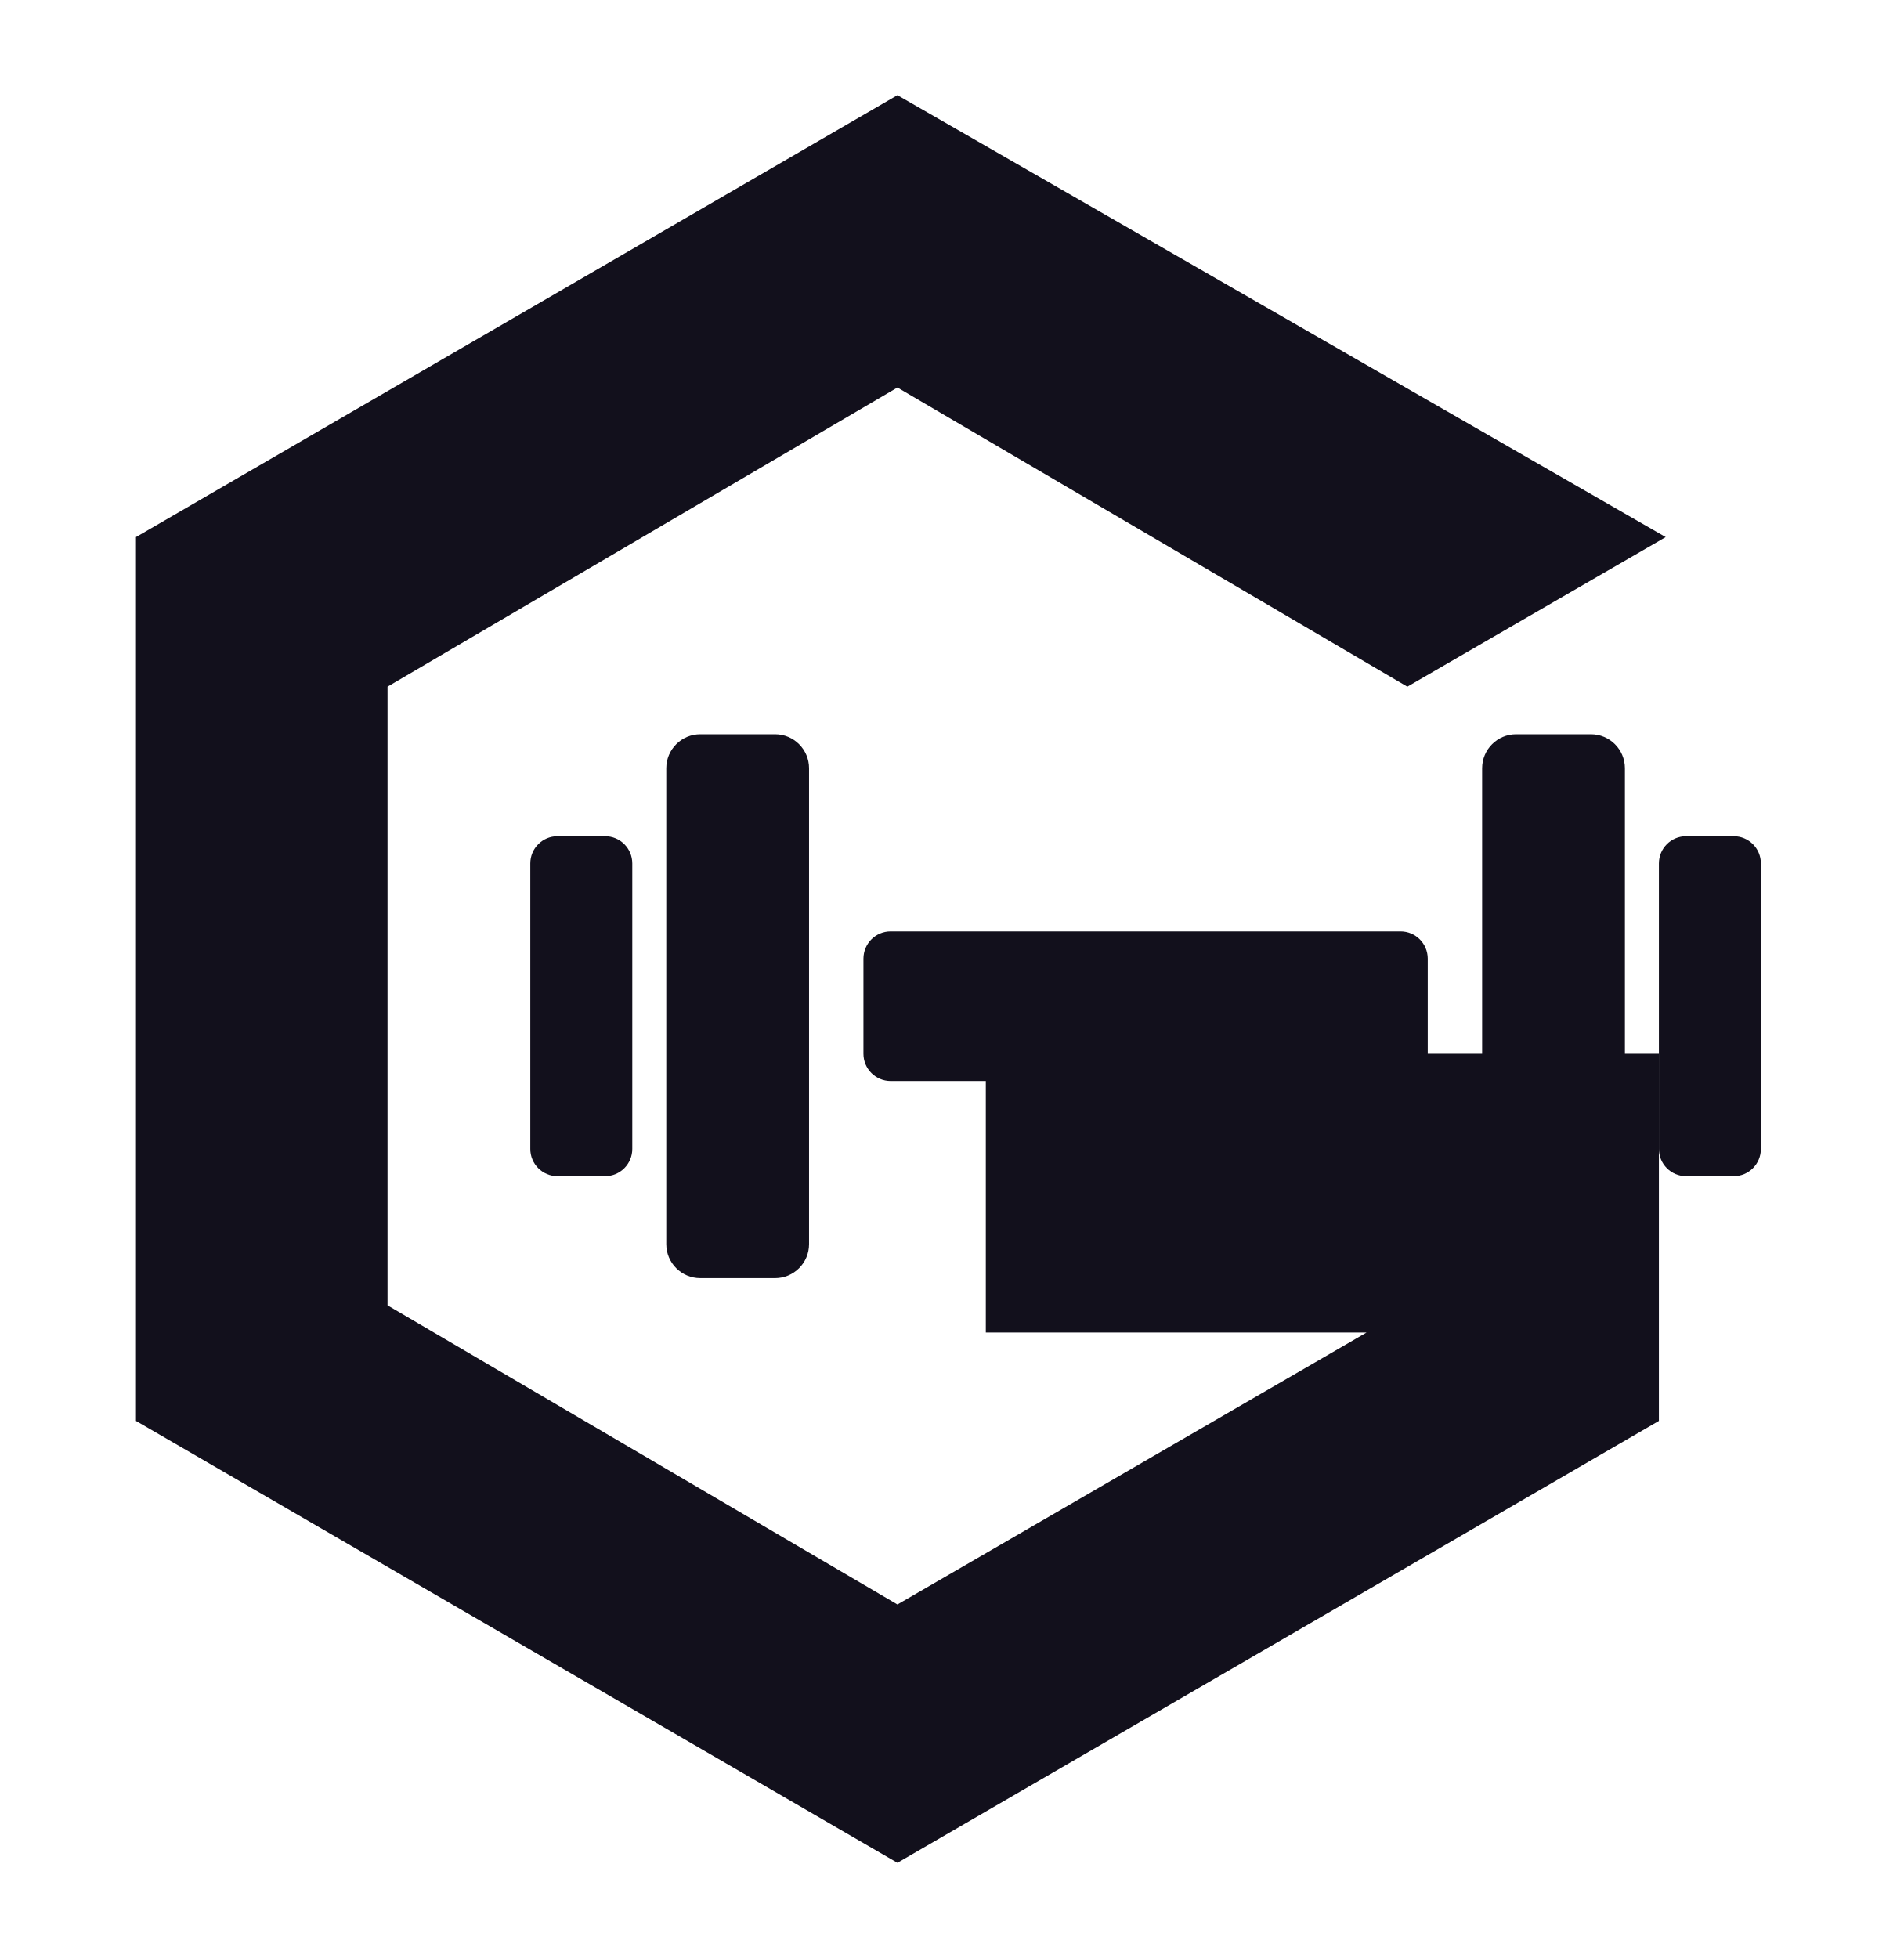
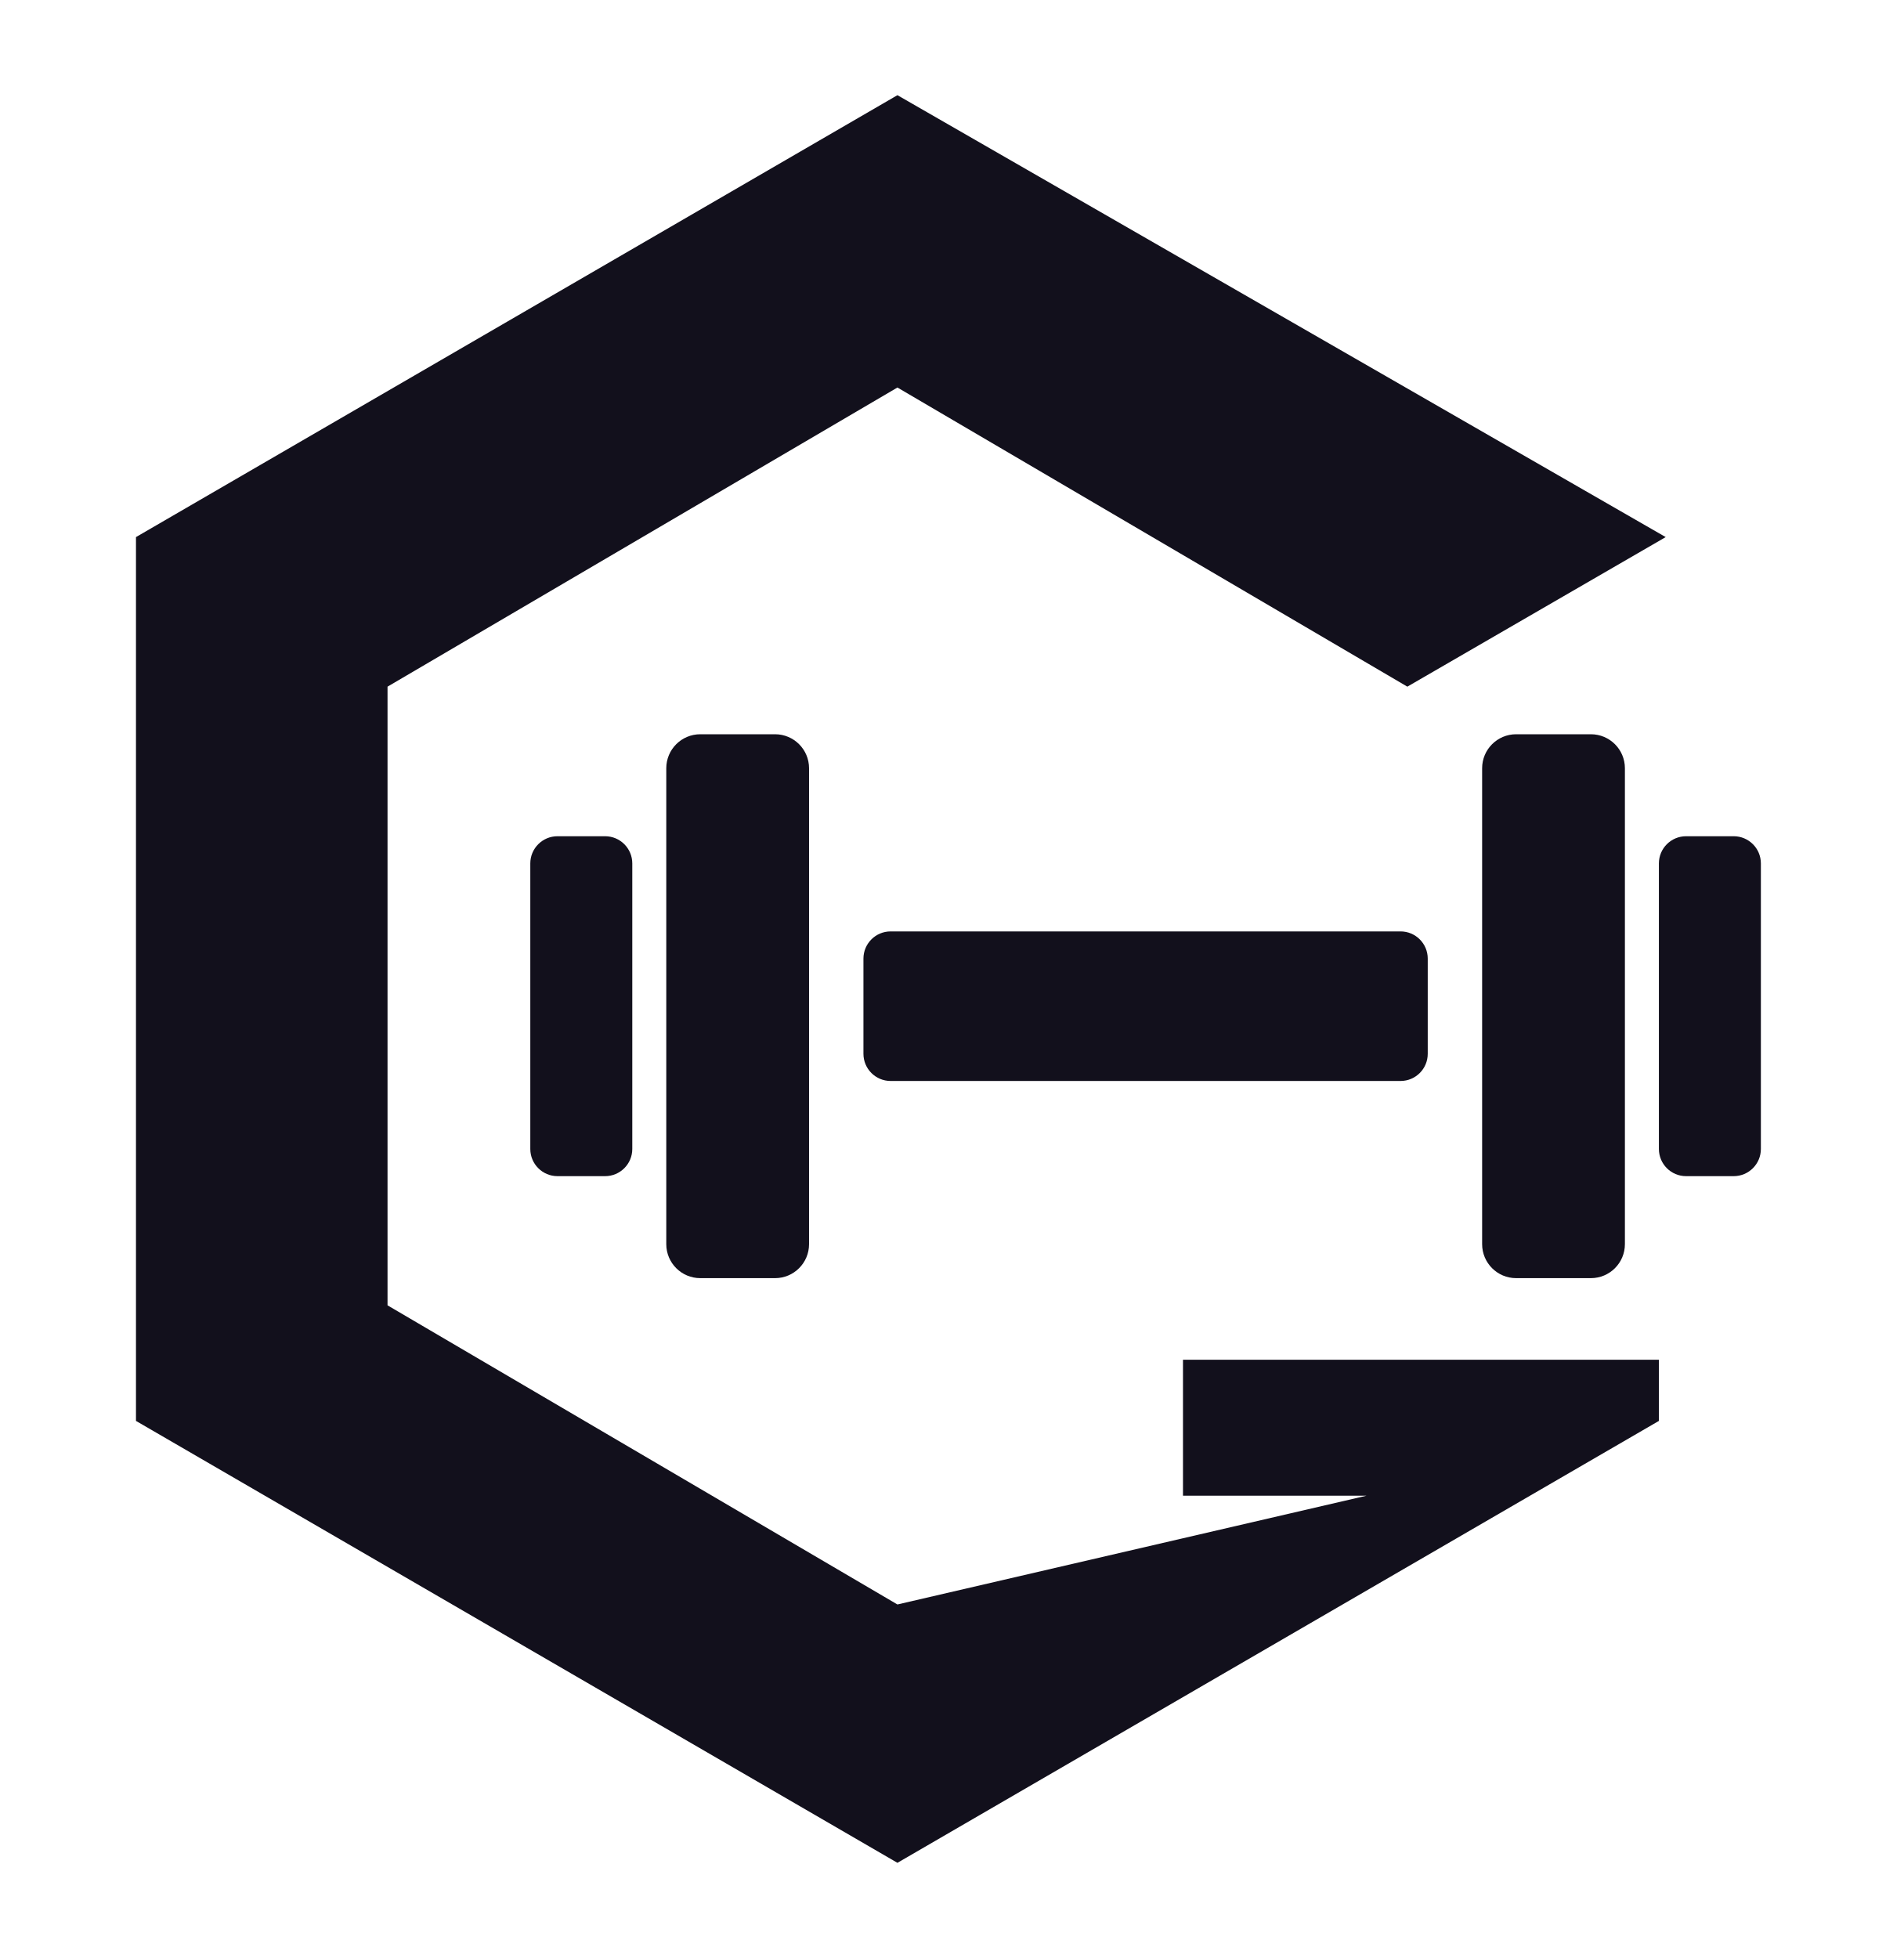
- <svg xmlns="http://www.w3.org/2000/svg" viewBox="0 0 280 288" role="img" aria-label="GYMEG">
+ <svg xmlns="http://www.w3.org/2000/svg" viewBox="0 0 280 288" role="img" aria-label="GymEG">
  <defs>
    <linearGradient id="purple" x1="0" y1="0" x2="1" y2="1">
      <stop stop-color="#A855F7" />
      <stop offset="1" stop-color="#7C3AED" />
    </linearGradient>
  </defs>
-   <path d="M245 79 132 14 20 79V209L132 274 244 209V155H145V196H201L132 236 57 192V101L132 57 207 101Z" fill="#12101C" />
+   <path d="M245 79 132 14 20 79V209L132 274 244 209V200H174V220H201L132 236 57 192V101L132 57 207 101Z" fill="#12101C" />
  <g fill="#12101C">
    <rect x="78" y="123" width="15" height="50" rx="4" />
    <rect x="98" y="108" width="21" height="80" rx="5" />
    <rect x="127" y="137" width="83" height="22" rx="4" />
    <rect x="218" y="108" width="21" height="80" rx="5" />
    <rect x="244" y="123" width="15" height="50" rx="4" />
  </g>
</svg>
